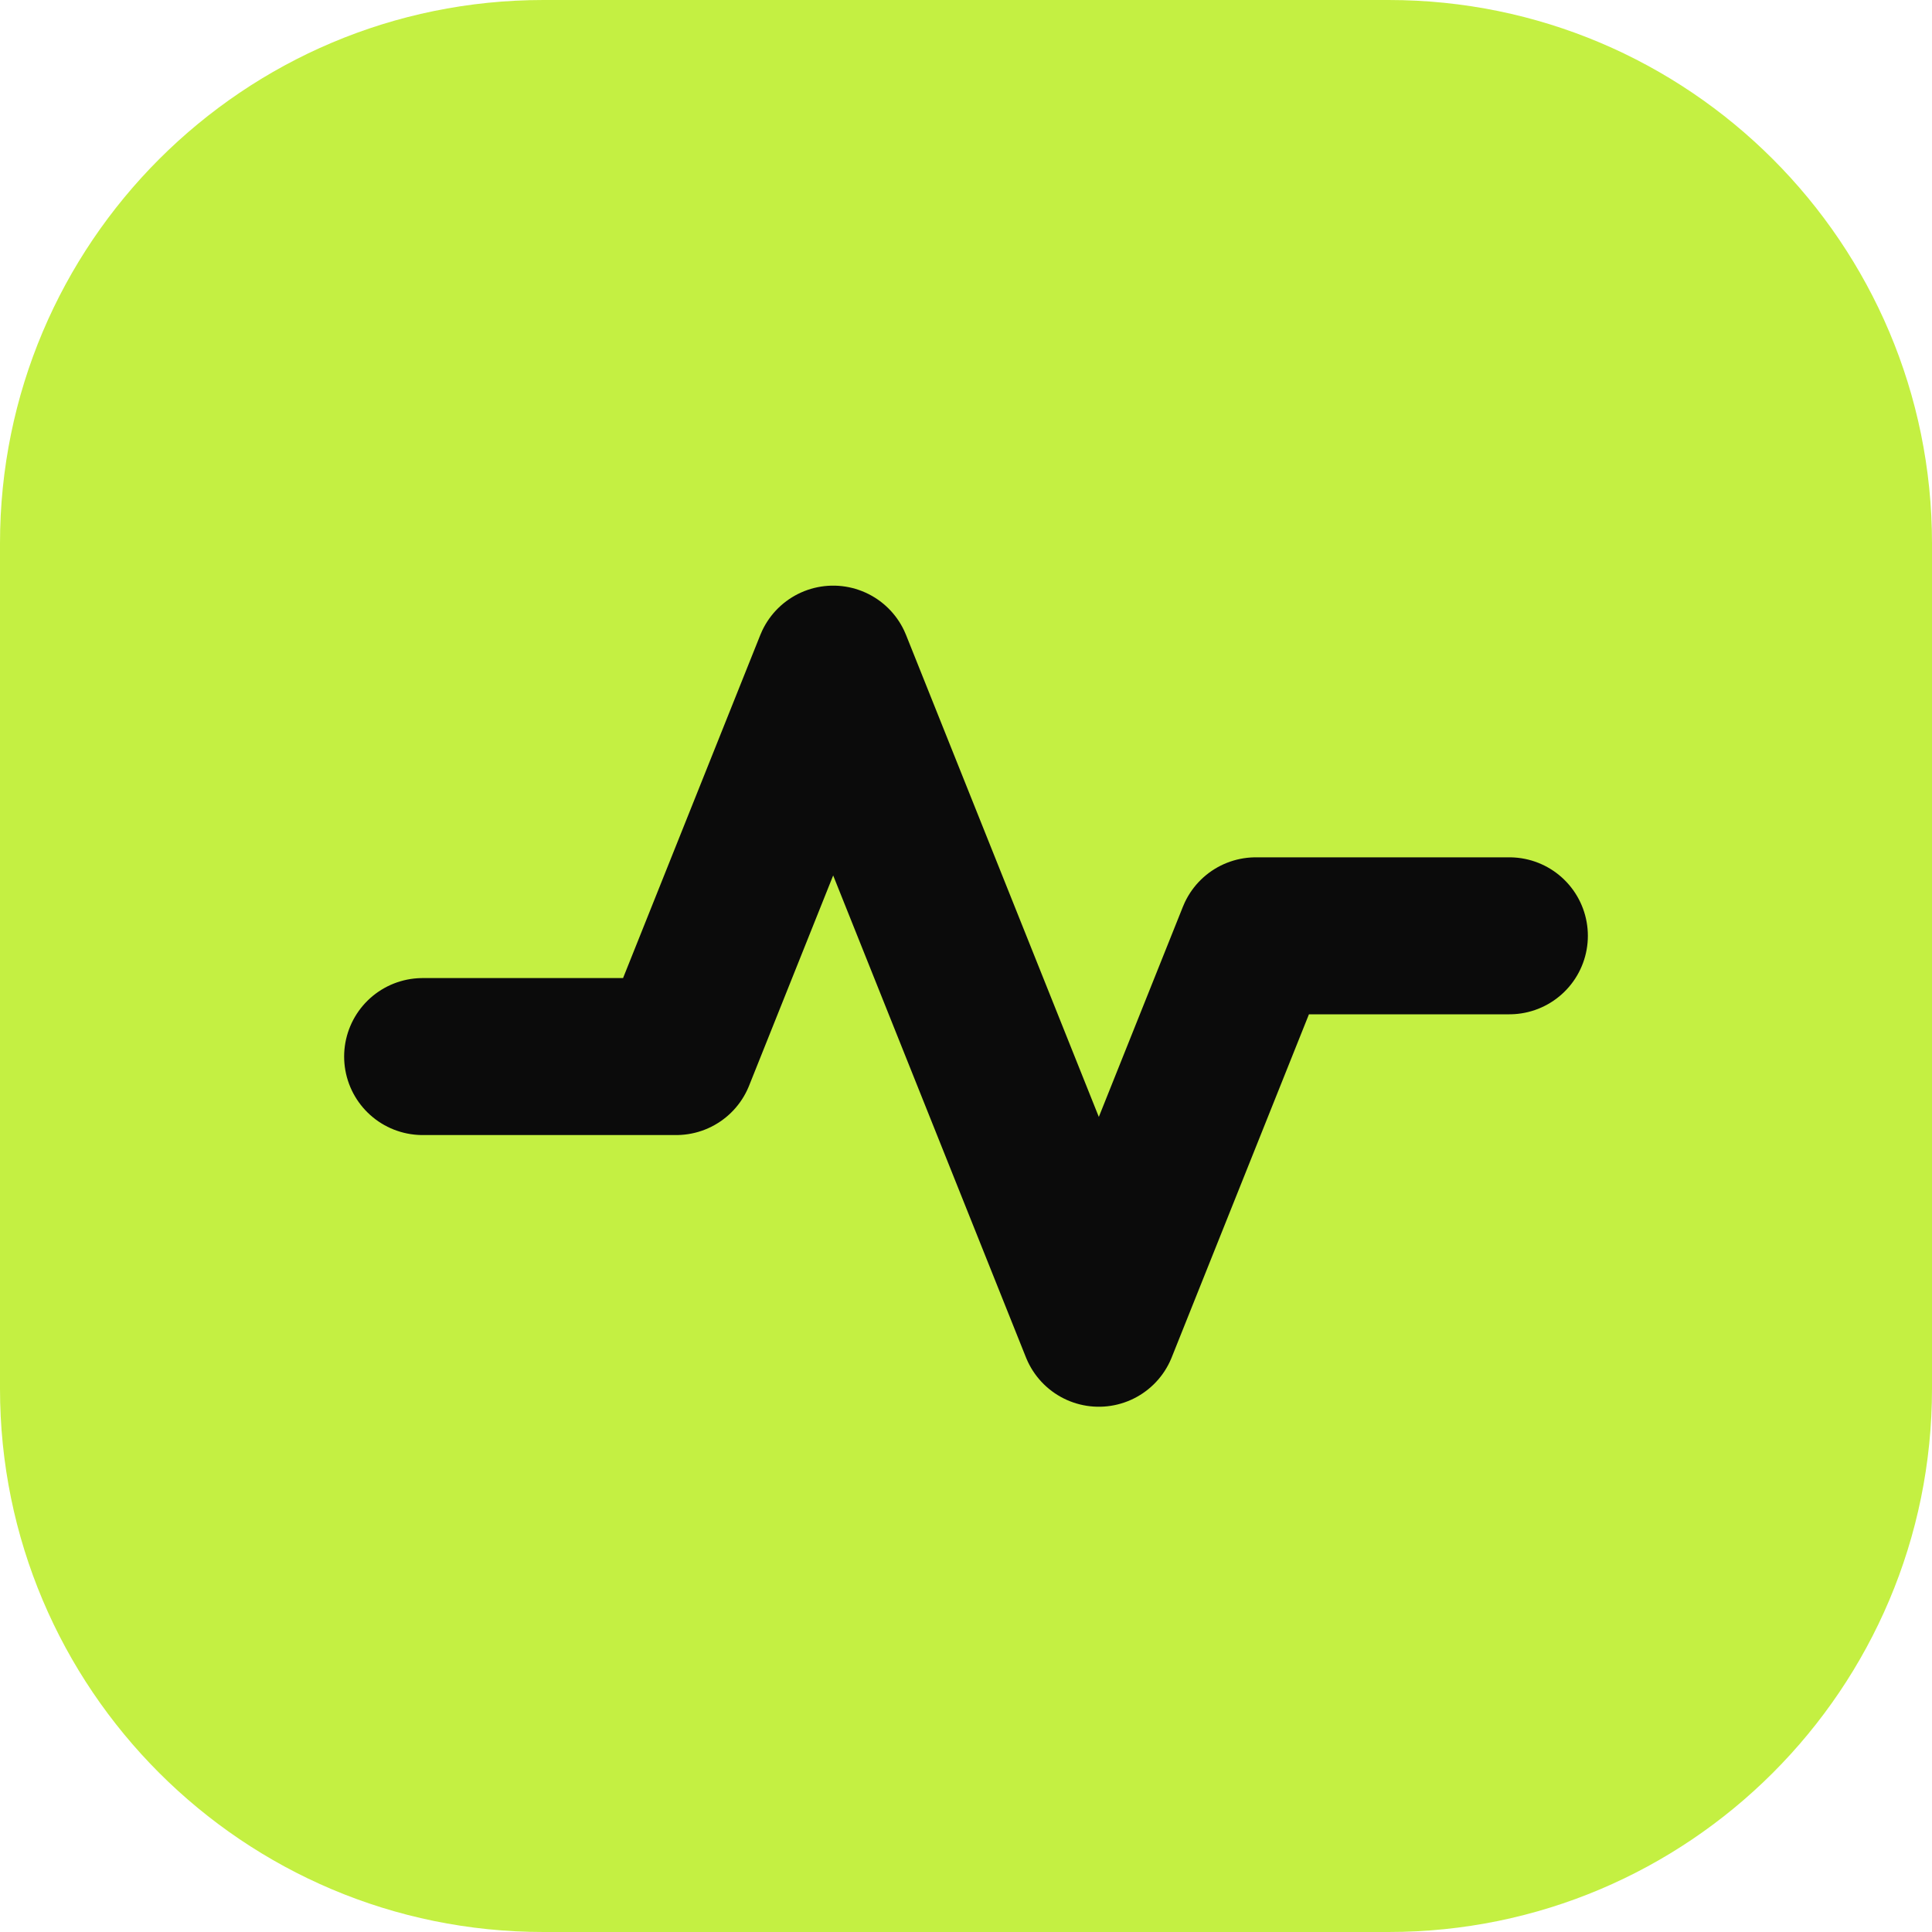
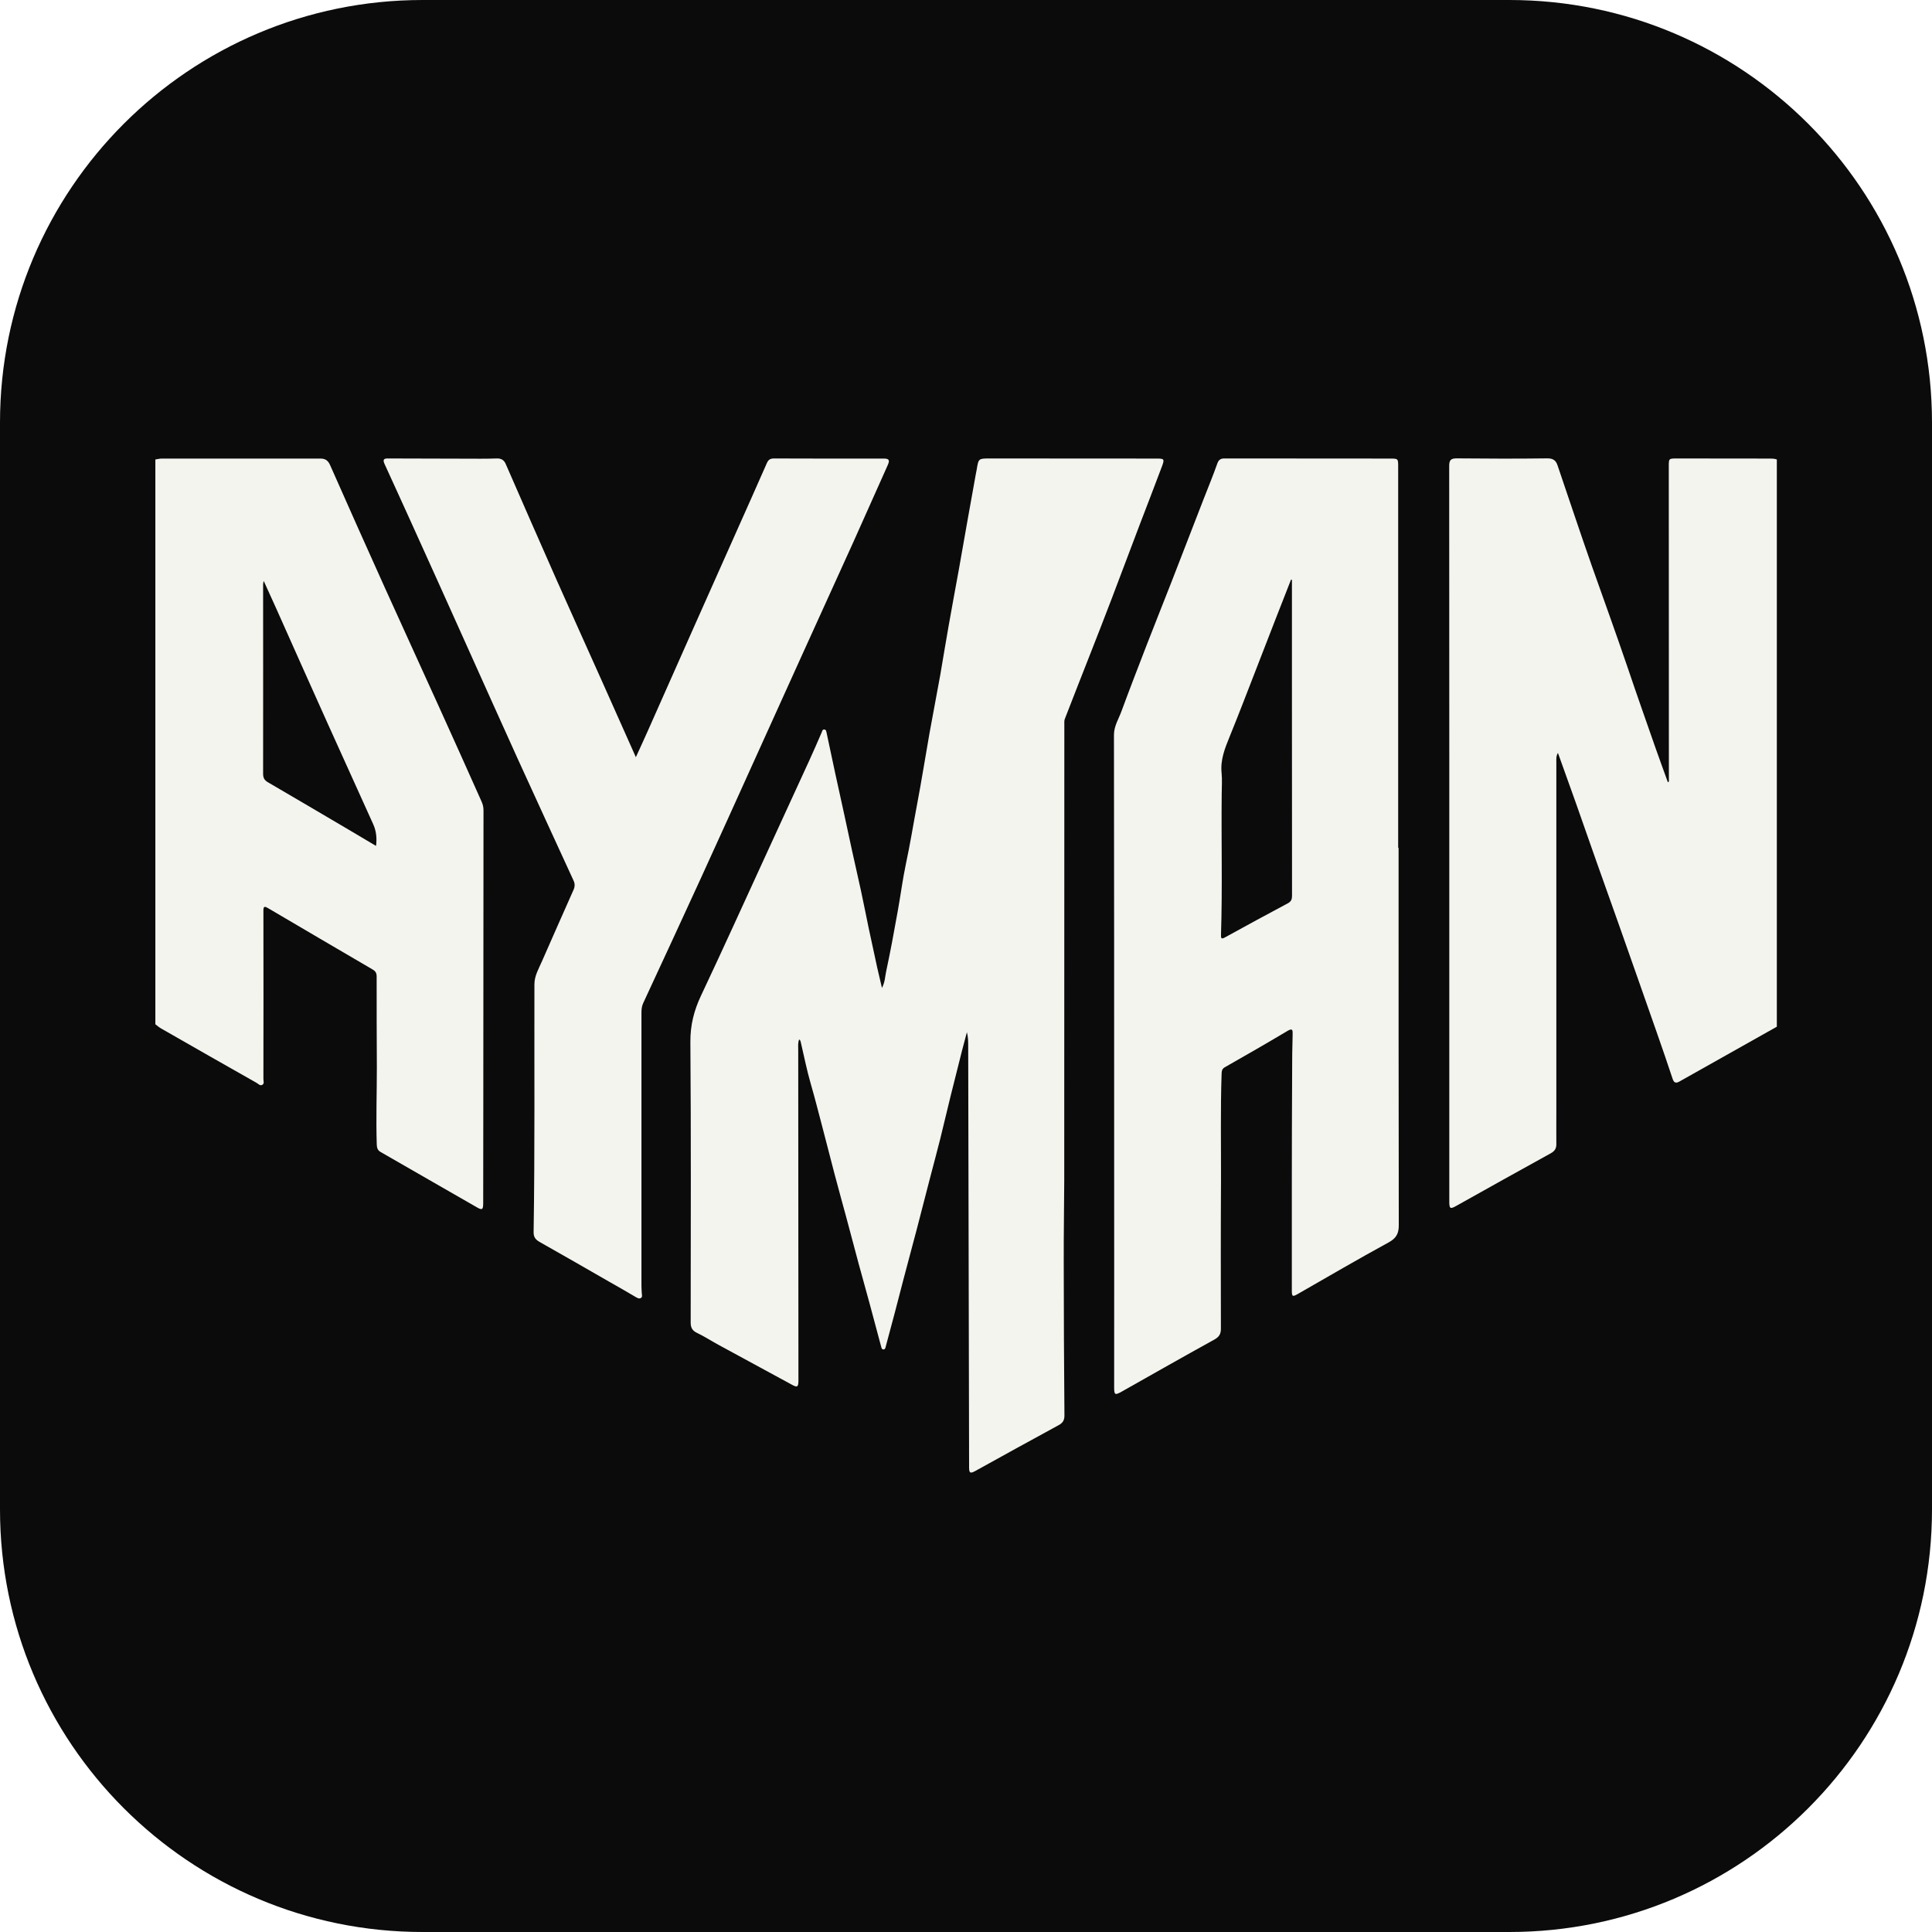
- <svg xmlns="http://www.w3.org/2000/svg" viewBox="0 0 32 32">
-   <rect width="32" height="32" rx="9" fill="#C4F042" />
-   <path d="M7 17.5h4.2l2.6-6.5 4.4 11 2.6-6.5H25" fill="none" stroke="#0B0B0B" stroke-width="2.6" stroke-linecap="round" stroke-linejoin="round" />
+ <svg xmlns="http://www.w3.org/2000/svg" viewBox="0 0 64 64">
+   <rect width="64" height="64" rx="14" fill="#0B0B0C" />
+   <g transform="translate(5.12 6.16) scale(0.03314)">
+     <path d="M 109.1 394.8 C 108.7 396.9 108.5 397.4 108.5 397.9 C 108.5 461.1 108.6 524.3 108.5 587.4 C 108.5 591.5 109.6 593.9 113.2 596 C 140.2 611.7 167.2 627.7 194.1 643.5 C 203.1 648.8 212 654.1 221.4 659.7 C 222.4 651.7 221.5 644.7 218.7 638.3 C 203.5 604.4 188 570.7 172.8 536.8 C 155.6 498.6 138.6 460.4 121.5 422.1 C 117.5 413.4 113.6 404.7 109.1 394.8 M 0.8 273.4 C 3 273.1 5.1 272.5 7.3 272.5 C 59.9 272.5 112.5 272.6 165.1 272.5 C 170.4 272.4 173.2 274 175.5 279.1 C 193.5 320 211.8 360.7 230.1 401.4 C 248 441.1 266.2 480.6 284.1 520.2 C 298.5 551.9 312.7 583.6 326.9 615.4 C 328.1 618.1 328.8 620.9 328.8 624 C 328.7 723.7 328.7 823.3 328.6 923 C 328.6 954.3 328.6 985.6 328.5 1016.8 C 328.5 1023.3 327.5 1024 322.3 1021 C 290.1 1002.6 258 984 225.9 965.6 C 222.9 963.9 222.2 961.3 222.1 958.1 C 221.3 932.4 222.2 906.7 222.2 881 C 222.1 850.7 221.9 820.4 222 790.1 C 222 786.5 220.6 784.7 217.8 783.1 C 183.1 762.8 148.4 742.5 113.8 722.1 C 110.2 719.9 108.7 719.6 108.8 724.7 C 108.9 780.7 108.9 836.7 108.8 892.7 C 108.8 894.6 109.8 897 108 898.3 C 105.7 900 103.8 897.6 102.1 896.6 C 70.2 878.6 38.4 860.4 6.6 842.2 C 4.5 841 2.7 839.4 0.8 838 C 0.8 649.8 0.8 461.6 0.8 273.4" fill="#F4F4EF" />
+     <path d="M 481.1 571 C 485.5 561.3 489.4 553 493.1 544.6 C 508.7 509.5 524.2 474.4 539.8 439.4 C 553.7 408.1 567.7 376.8 581.6 345.6 C 591.8 322.6 602.1 299.8 612.2 276.7 C 613.7 273.4 615.8 272.4 619.1 272.4 C 655.8 272.5 692.5 272.6 729.2 272.5 C 735.3 272.5 734.5 275.3 732.8 279.2 C 721.4 304.7 710.1 330.1 698.7 355.5 C 681.6 393.3 664.3 431.1 647.2 468.9 C 631.5 503.5 615.9 538.1 600.2 572.7 C 582.4 611.9 564.8 651.2 546.8 690.4 C 527.5 732.6 507.9 774.8 488.4 816.9 C 486.9 820.1 486.7 823.4 486.7 826.8 C 486.7 917.7 486.7 1008.6 486.7 1099.5 C 486.7 1101.9 486.9 1104.2 487 1106.6 C 487.1 1108.4 487.9 1110.5 486.1 1111.6 C 484.2 1112.7 482.4 1111.4 480.6 1110.4 C 471.8 1105.1 462.8 1100.1 453.9 1095 C 430.9 1081.8 407.9 1068.5 384.8 1055.5 C 380.6 1053.1 378.8 1050.5 378.9 1045.6 C 380.2 963.1 379.5 880.6 379.7 798 C 379.7 789.5 384 782.5 387.2 775.1 C 397.6 751.2 408.3 727.4 418.8 703.6 C 420.2 700.5 420.3 697.4 418.8 694.3 C 400.2 653.7 381.5 613.3 363 572.6 C 345.2 533.5 327.7 494.1 310 454.9 C 292.3 415.4 274.5 376 256.6 336.5 C 247.8 316.9 238.7 297.3 229.8 277.7 C 227.2 271.9 231.4 272.4 234.8 272.4 C 259.6 272.5 284.3 272.5 309 272.6 C 320 272.6 330.9 272.8 341.9 272.4 C 346.7 272.2 349.4 274.1 351.1 278.1 C 367.9 316.5 384.6 354.9 401.6 393.2 C 416.9 427.6 432.4 461.9 447.8 496.3 C 458.7 520.6 469.5 545 481.1 571" fill="#F4F4EF" />
+     <path d="M 727.1 801.7 C 730.2 795.6 730.2 790.3 731.2 785.6 C 735.5 765.6 739.2 745.5 742.8 725.3 C 745.7 709.5 747.7 693.5 751 677.8 C 755.2 658.4 758.3 638.8 762 619.3 C 766.6 595.2 770.4 570.9 774.7 546.6 C 778.2 527.3 781.9 508 785.4 488.7 C 788.2 472.5 790.8 456.2 793.7 440 C 797 421 800.6 402.1 804 383.2 C 807 366.6 809.9 349.9 812.8 333.3 C 815.5 318.1 818.2 302.8 821 287.6 C 821.2 286.2 821.6 284.9 821.8 283.5 C 823.6 272.4 823.6 272.4 835 272.4 C 890.6 272.5 946.2 272.5 1001.9 272.5 C 1009.1 272.5 1009.7 273 1007.1 280 C 999.7 299.8 992 319.5 984.5 339.2 C 975.2 363.6 966.1 388 956.8 412.4 C 949.5 431.6 942 450.7 934.5 469.8 C 926.3 490.8 918 511.7 909.9 532.7 C 909.2 534.4 909.4 536.6 909.4 538.6 C 909.3 690.5 909.3 842.4 909.3 994.3 C 909.2 1021.7 908.7 1049.2 908.8 1076.6 C 908.8 1127.4 909.1 1178.2 909.5 1229 C 909.5 1233.8 907.9 1236.4 903.7 1238.7 C 875.8 1253.8 848.1 1269.2 820.4 1284.5 C 815.3 1287.3 814.2 1286.6 814.2 1280.8 C 813.9 1140.6 813.6 1000.5 813.3 860.3 C 813.3 855.6 813.3 850.8 812 845.9 C 810.4 852.2 808.6 858.5 807 864.8 C 803.2 879.9 799.4 895.1 795.6 910.2 C 792.1 924.4 788.8 938.6 785.3 952.7 C 782 965.8 778.5 978.8 775.1 991.8 C 770.6 1009.2 766.1 1026.6 761.6 1044 C 757.3 1060.4 752.8 1076.8 748.5 1093.3 C 745.6 1104.2 742.9 1115.1 740 1126 C 737 1137.5 733.9 1148.9 730.8 1160.4 C 730.5 1161.6 730.2 1162.9 728.8 1163 C 726.9 1163.1 726.7 1161.6 726.3 1160.2 C 722.5 1145.9 718.7 1131.6 714.8 1117.3 C 711.2 1103.9 707.4 1090.6 703.8 1077.3 C 699.6 1061.4 695.4 1045.6 691.1 1029.7 C 687.4 1015.8 683.4 1001.9 679.8 988 C 675.5 972 671.6 955.8 667.3 939.8 C 663.5 925.6 660 911.4 655.9 897.4 C 652 883.9 649.3 870.2 646.1 856.5 C 645.8 855.4 645.9 854.2 644.3 853.1 C 642.9 856.9 643.4 860.7 643.4 864.3 C 643.4 973.6 643.5 1082.8 643.6 1192 C 643.6 1193 643.6 1194 643.6 1195 C 643.4 1200.5 642.4 1201.1 637.7 1198.6 C 613 1185.2 588.3 1171.8 563.7 1158.4 C 556.4 1154.4 549.4 1149.9 541.9 1146.3 C 537.3 1144 535.9 1141 535.9 1136 C 536 1042.5 536.3 949 535.6 855.5 C 535.5 838.9 539.2 824.2 546.2 809.4 C 567.9 763.5 588.8 717.2 610 671.1 C 624.9 638.8 639.7 606.5 654.5 574.2 C 658.8 564.9 662.8 555.5 666.9 546.1 C 667.4 544.8 667.6 543.2 669.5 543.3 C 671.3 543.5 671.4 545.1 671.7 546.4 C 674.7 560.2 677.6 574 680.5 587.7 C 683.4 601.1 686.4 614.4 689.3 627.8 C 692 640 694.5 652.2 697.2 664.4 C 700.1 677.7 703.2 691 706.1 704.4 C 708.8 717 711.3 729.6 713.9 742.2 C 716.7 755.2 719.5 768.1 722.3 781.1 C 723.7 787.4 725.2 793.6 727.1 801.7" fill="#F4F4EF" />
+     <path d="M 1136.9 393.7 C 1136.6 393.6 1136.3 393.5 1136 393.5 C 1130.7 407 1125.4 420.6 1120.1 434.1 C 1113.5 451.2 1106.9 468.3 1100.2 485.4 C 1091.8 507 1083.5 528.7 1074.7 550.3 C 1069.9 562.1 1065.2 573.6 1066.6 586.9 C 1067.3 593.8 1066.7 600.8 1066.7 607.8 C 1066.2 654.6 1067.5 701.4 1066 748.3 C 1065.9 751.9 1066.1 753.4 1070.4 750.9 C 1091.1 739.4 1112 728.2 1132.9 717 C 1136.2 715.2 1137 713 1137 709.4 C 1136.9 637.6 1136.9 565.8 1136.9 494.1 C 1136.9 460.6 1136.9 427.1 1136.9 393.7 M 1243.5 661.6 C 1243.5 787.2 1243.5 912.8 1243.7 1038.4 C 1243.8 1047 1241.4 1051.7 1233.6 1056 C 1203 1072.7 1172.9 1090.3 1142.7 1107.6 C 1137.5 1110.6 1136.8 1110.2 1136.8 1104.1 C 1136.8 1031.7 1136.7 959.4 1137.1 887 C 1137.1 874.1 1137.2 861.1 1137.6 848.2 C 1137.7 843.9 1137.7 841.5 1132.3 844.7 C 1111.6 857.1 1090.7 869 1069.7 881 C 1067 882.6 1066.7 884.7 1066.6 887.5 C 1065.4 922.9 1066.1 958.4 1066 993.9 C 1065.7 1043.3 1065.8 1092.8 1065.9 1142.2 C 1065.9 1147.4 1064.3 1150.3 1059.6 1153 C 1028.4 1170.2 997.5 1187.8 966.5 1205.3 C 960.1 1208.9 959.2 1208.4 959.2 1201.1 C 959.2 1122.8 959.3 1044.4 959.2 966.1 C 959.2 827 959.2 687.8 959 548.7 C 959 539.9 963.7 532.8 966.5 525.1 C 974.6 503.1 983.1 481.2 991.5 459.4 C 999.7 438.2 1008.2 417.2 1016.4 396.1 C 1027.2 368.3 1038 340.6 1048.7 312.8 C 1053.3 301 1058.1 289.4 1062.3 277.5 C 1063.7 273.4 1066 272.3 1069.8 272.4 C 1076.3 272.4 1082.9 272.4 1089.5 272.4 C 1137.9 272.5 1186.4 272.5 1234.8 272.5 C 1243.1 272.5 1243.1 272.5 1243.1 280.7 C 1243.1 407.7 1243.1 534.6 1243.1 661.6 Z M 1243.5 661.6" fill="#F4F4EF" />
+     <path d="M 1621.6 840.4 C 1589.2 858.6 1556.8 876.9 1524.4 895.1 C 1520.9 897.1 1518.8 896.8 1517.4 892.4 C 1512.3 876.9 1506.9 861.4 1501.5 845.9 C 1494.9 826.9 1488.2 807.9 1481.5 788.9 C 1475.5 771.7 1469.5 754.6 1463.4 737.5 C 1456 716.5 1448.5 695.5 1441 674.5 C 1434.2 655.1 1427.4 635.8 1420.6 616.4 C 1414.8 600.1 1408.9 583.8 1402.8 566.7 C 1400.8 570.1 1401.2 573.1 1401.2 575.9 C 1401.2 692.5 1401.2 809.2 1401.2 925.8 C 1401.2 936.3 1401.1 946.9 1401.2 957.5 C 1401.3 961.9 1399.8 964.6 1395.7 966.9 C 1364.1 984.3 1332.6 1001.9 1301.2 1019.5 C 1295.2 1022.9 1294.2 1022.4 1294.2 1015.4 C 1294.2 870.3 1294.2 725.2 1294.2 580.1 C 1294.2 480 1294.2 379.9 1294.1 279.9 C 1294.1 274.2 1295.6 272.3 1301.5 272.3 C 1331.8 272.6 1362.1 272.7 1392.4 272.3 C 1398.1 272.3 1400.8 274.5 1402.4 279.3 C 1413.8 312.7 1424.9 346.3 1436.6 379.6 C 1448.6 413.4 1460.8 447.2 1472.4 481.2 C 1481.6 508.5 1491.2 535.6 1500.7 562.8 C 1504.6 573.9 1508.7 584.9 1512.7 596.1 C 1514.2 595.4 1513.7 594.3 1513.7 593.4 C 1513.7 489.2 1513.6 384.9 1513.6 280.7 C 1513.6 272.4 1513.5 272.4 1521.8 272.4 C 1552.3 272.5 1582.8 272.5 1613.3 272.5 C 1616.1 272.5 1618.9 272.4 1621.6 273.4 Z M 1621.6 840.4" fill="#F4F4EF" />
+   </g>
</svg>
